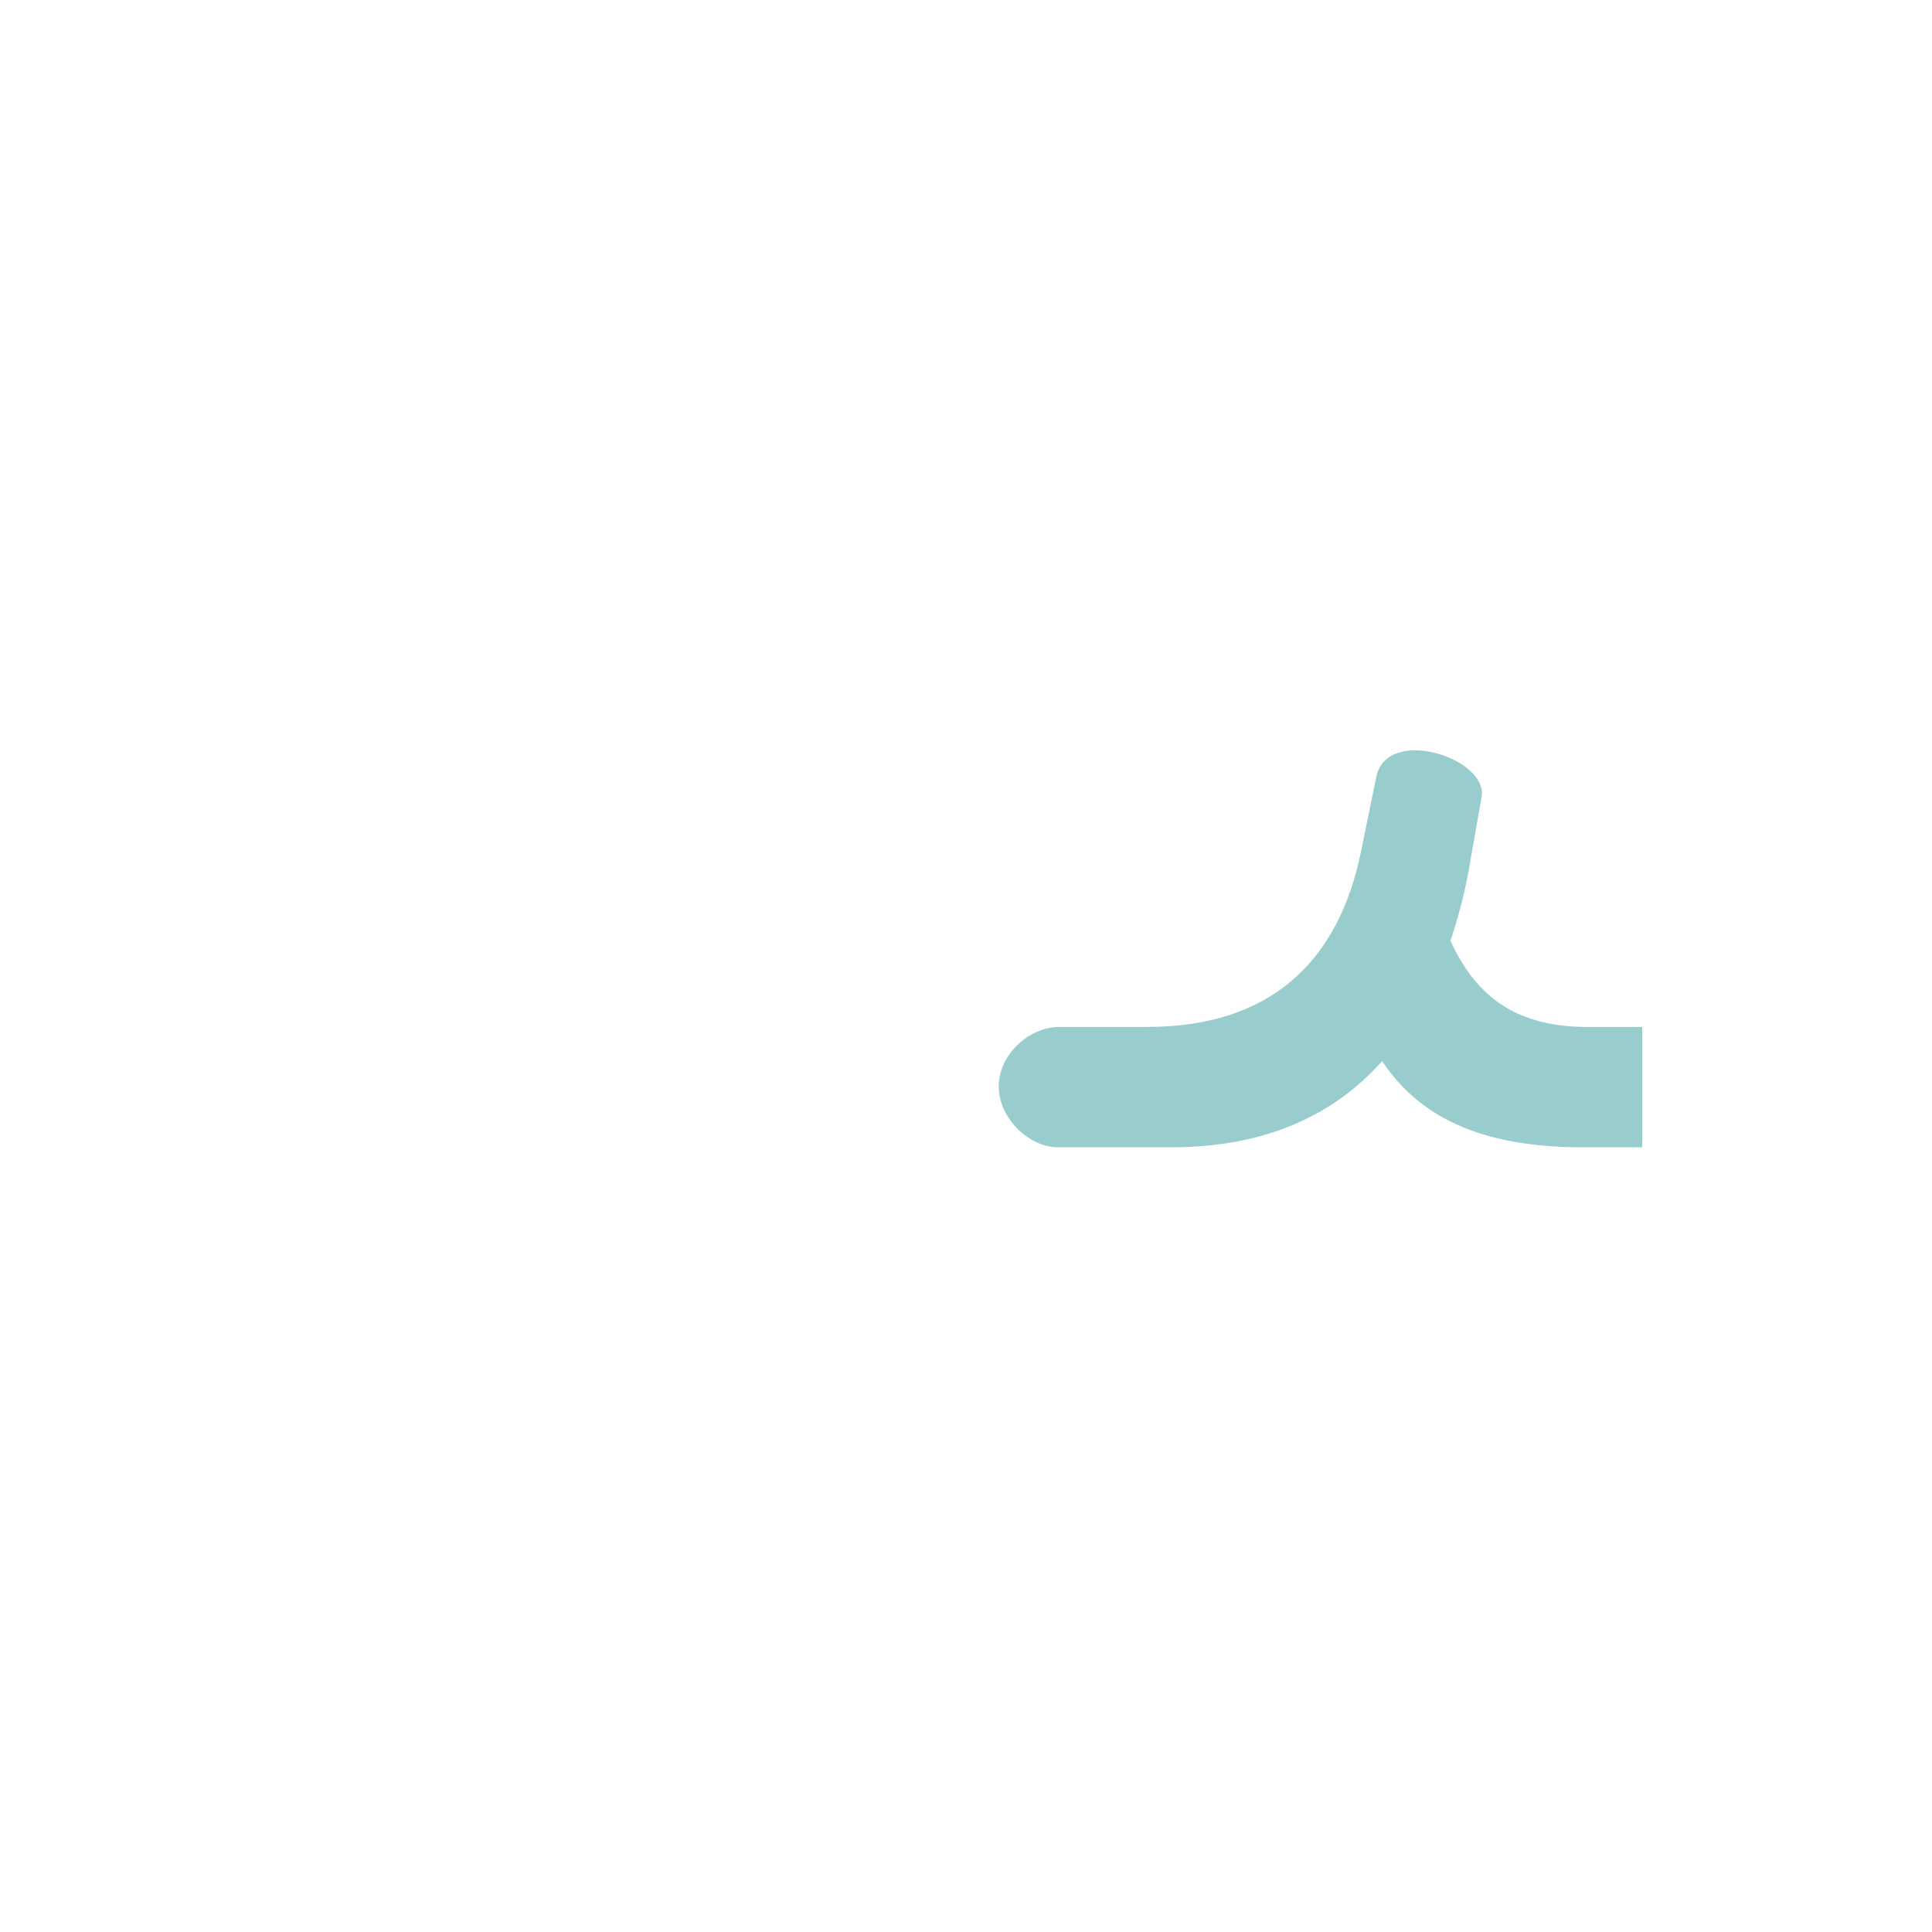
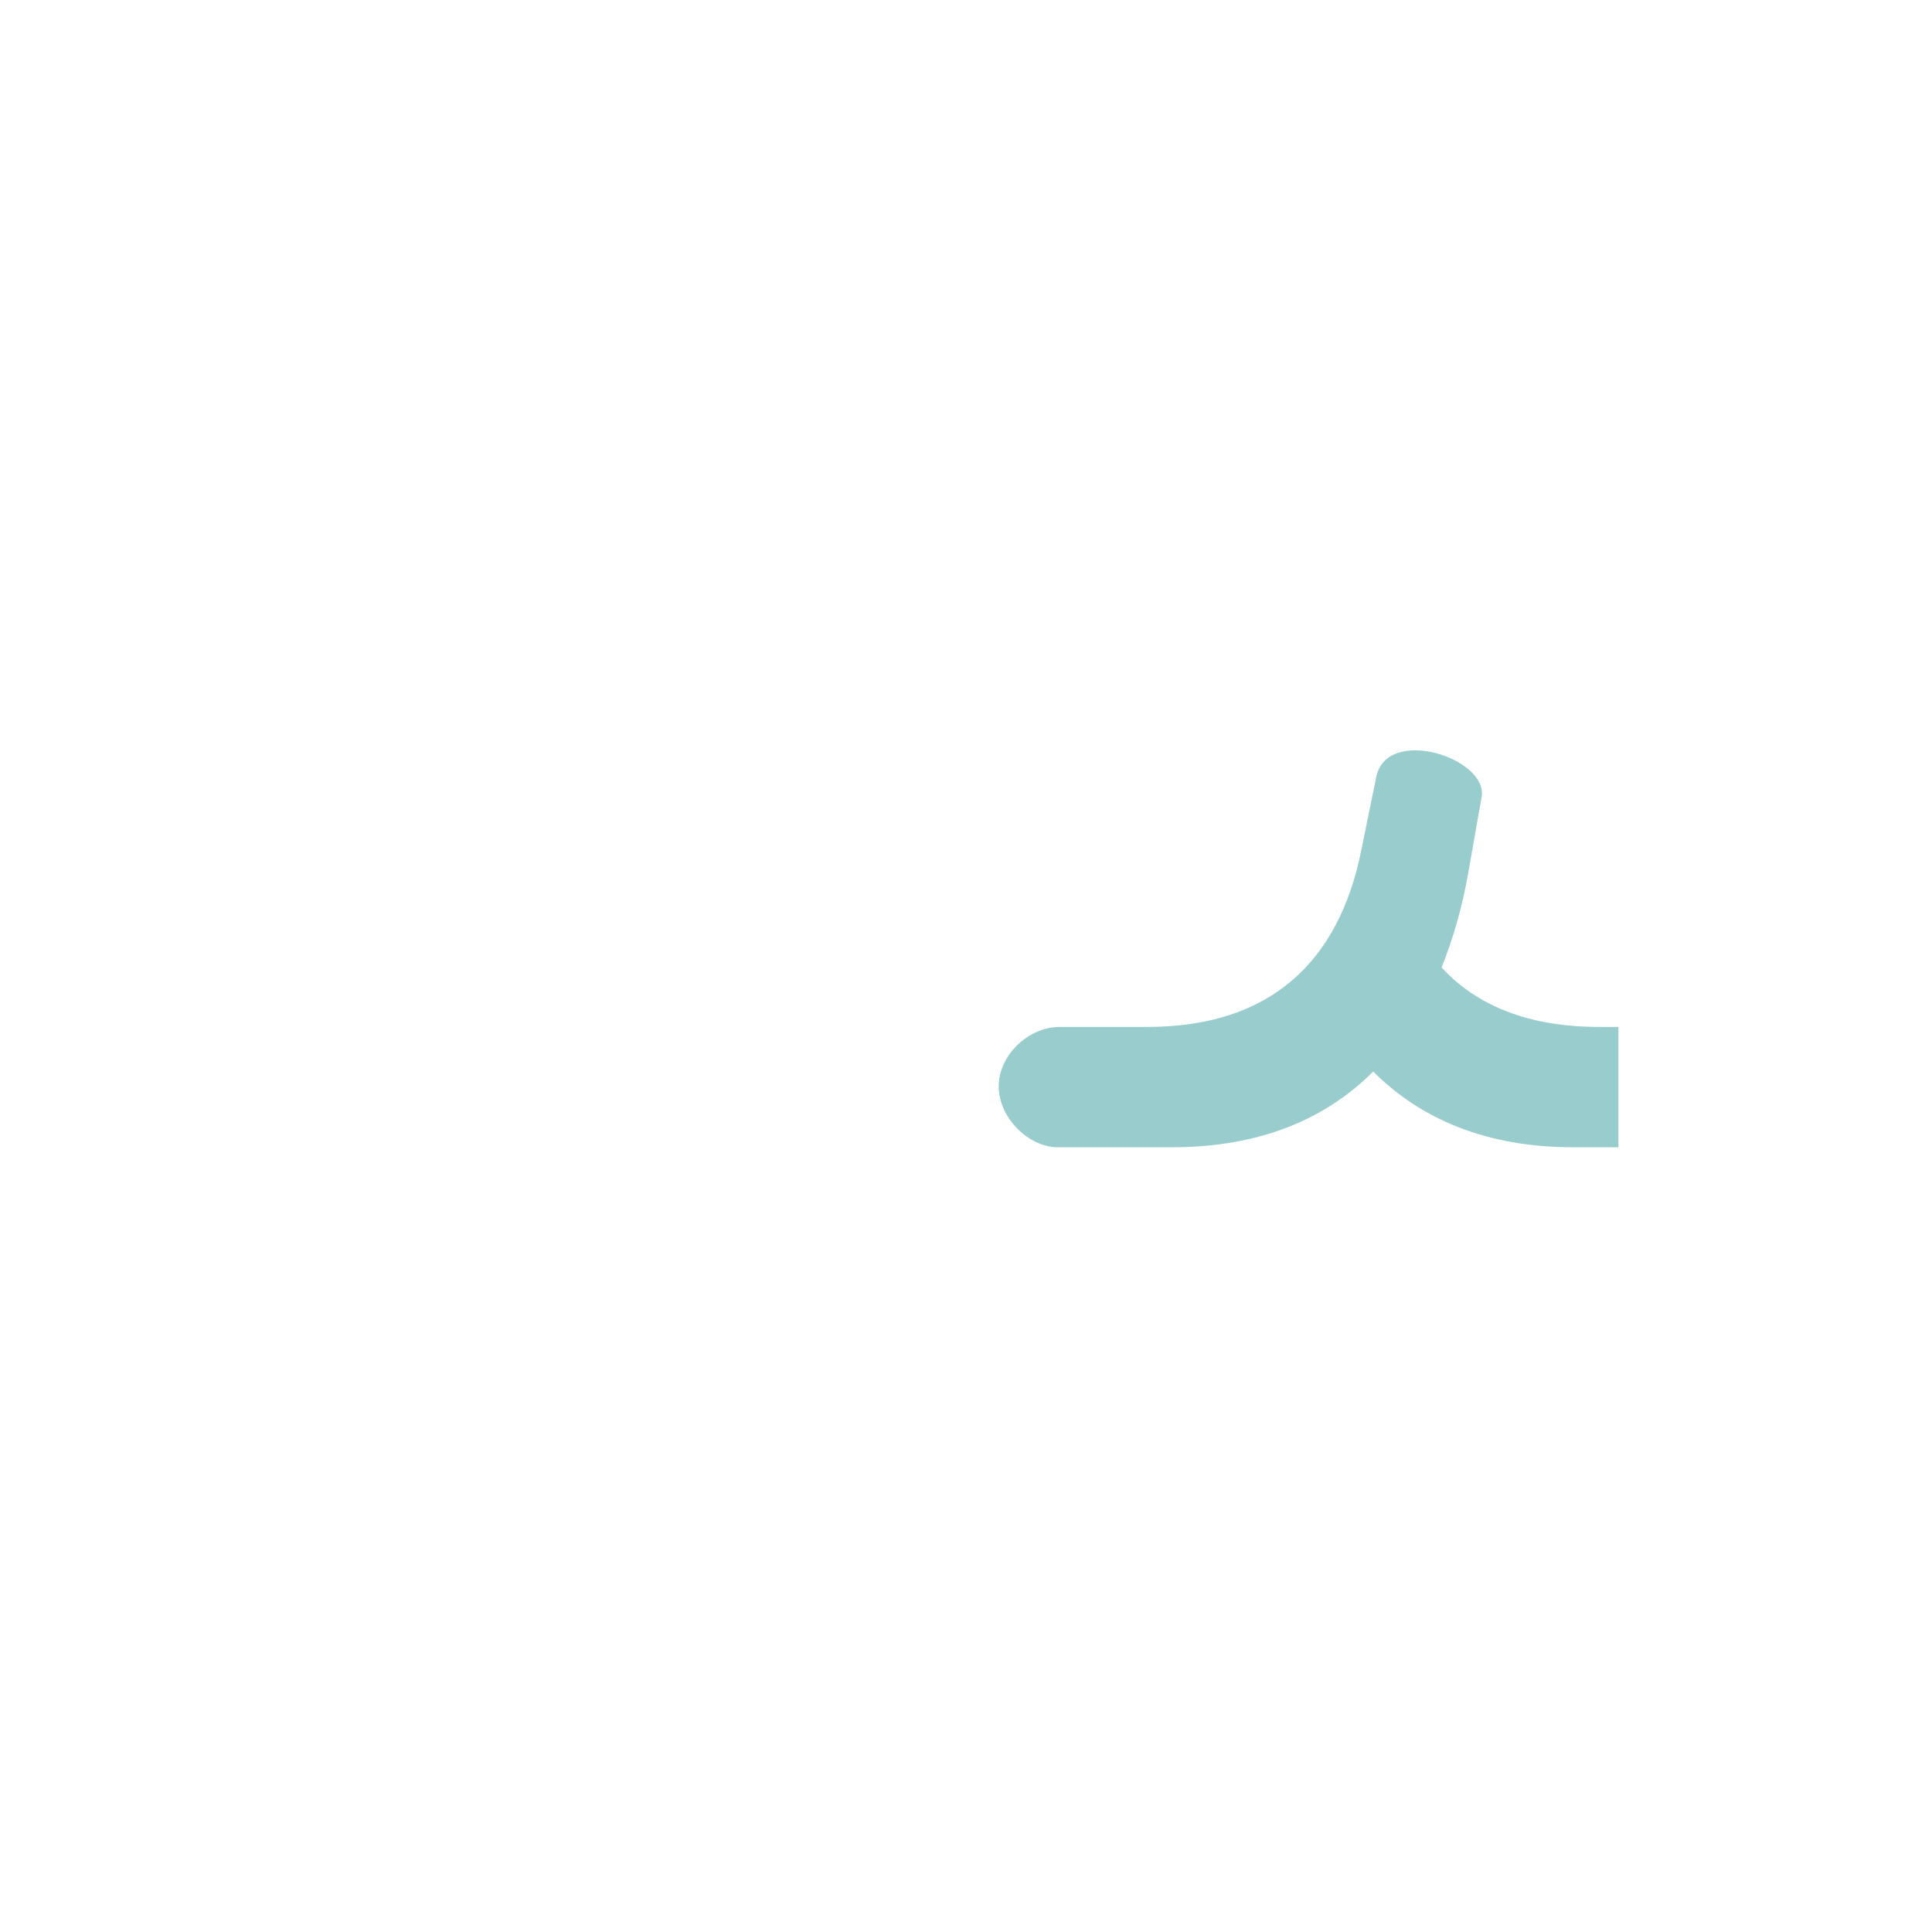
<svg xmlns="http://www.w3.org/2000/svg" xml:space="preserve" width="1300px" height="1300px" version="1.0" style="shape-rendering:geometricPrecision; text-rendering:geometricPrecision; image-rendering:optimizeQuality; fill-rule:evenodd; clip-rule:evenodd" viewBox="0 0 1300 1056">
  <defs>
    <style type="text/css">
   
    .fil0 {fill:#99CCCC}
   
  </style>
  </defs>
  <g id="_100:master">
-     <path class="fil0" d="M713 650l-1 0 0 0c-20,0 -40,-20 -40,-41 0,-21 20,-40 41,-40l0 0 59 0c83,0 129,-44 144,-119l10 -49c7,-35 75,-13 71,13l-9 51c-3,16 -7,31 -12,46 16,35 41,57 89,58l40 0 0 81 -40 0c-71,0 -111,-22 -135,-58 -32,36 -78,58 -142,58l-75 0 0 0z" />
+     <path class="fil0" d="M713 650l-1 0 0 0c-20,0 -40,-20 -40,-41 0,-21 20,-40 41,-40l0 0 59 0c83,0 129,-44 144,-119l10 -49c7,-35 75,-13 71,13l-9 51c-4,23 -10,44 -18,64 24,26 59,40 106,40l13 0 0 81 -30 0c-59,0 -103,-19 -135,-51 -32,32 -76,51 -136,51l-75 0 0 0z" />
  </g>
</svg>
